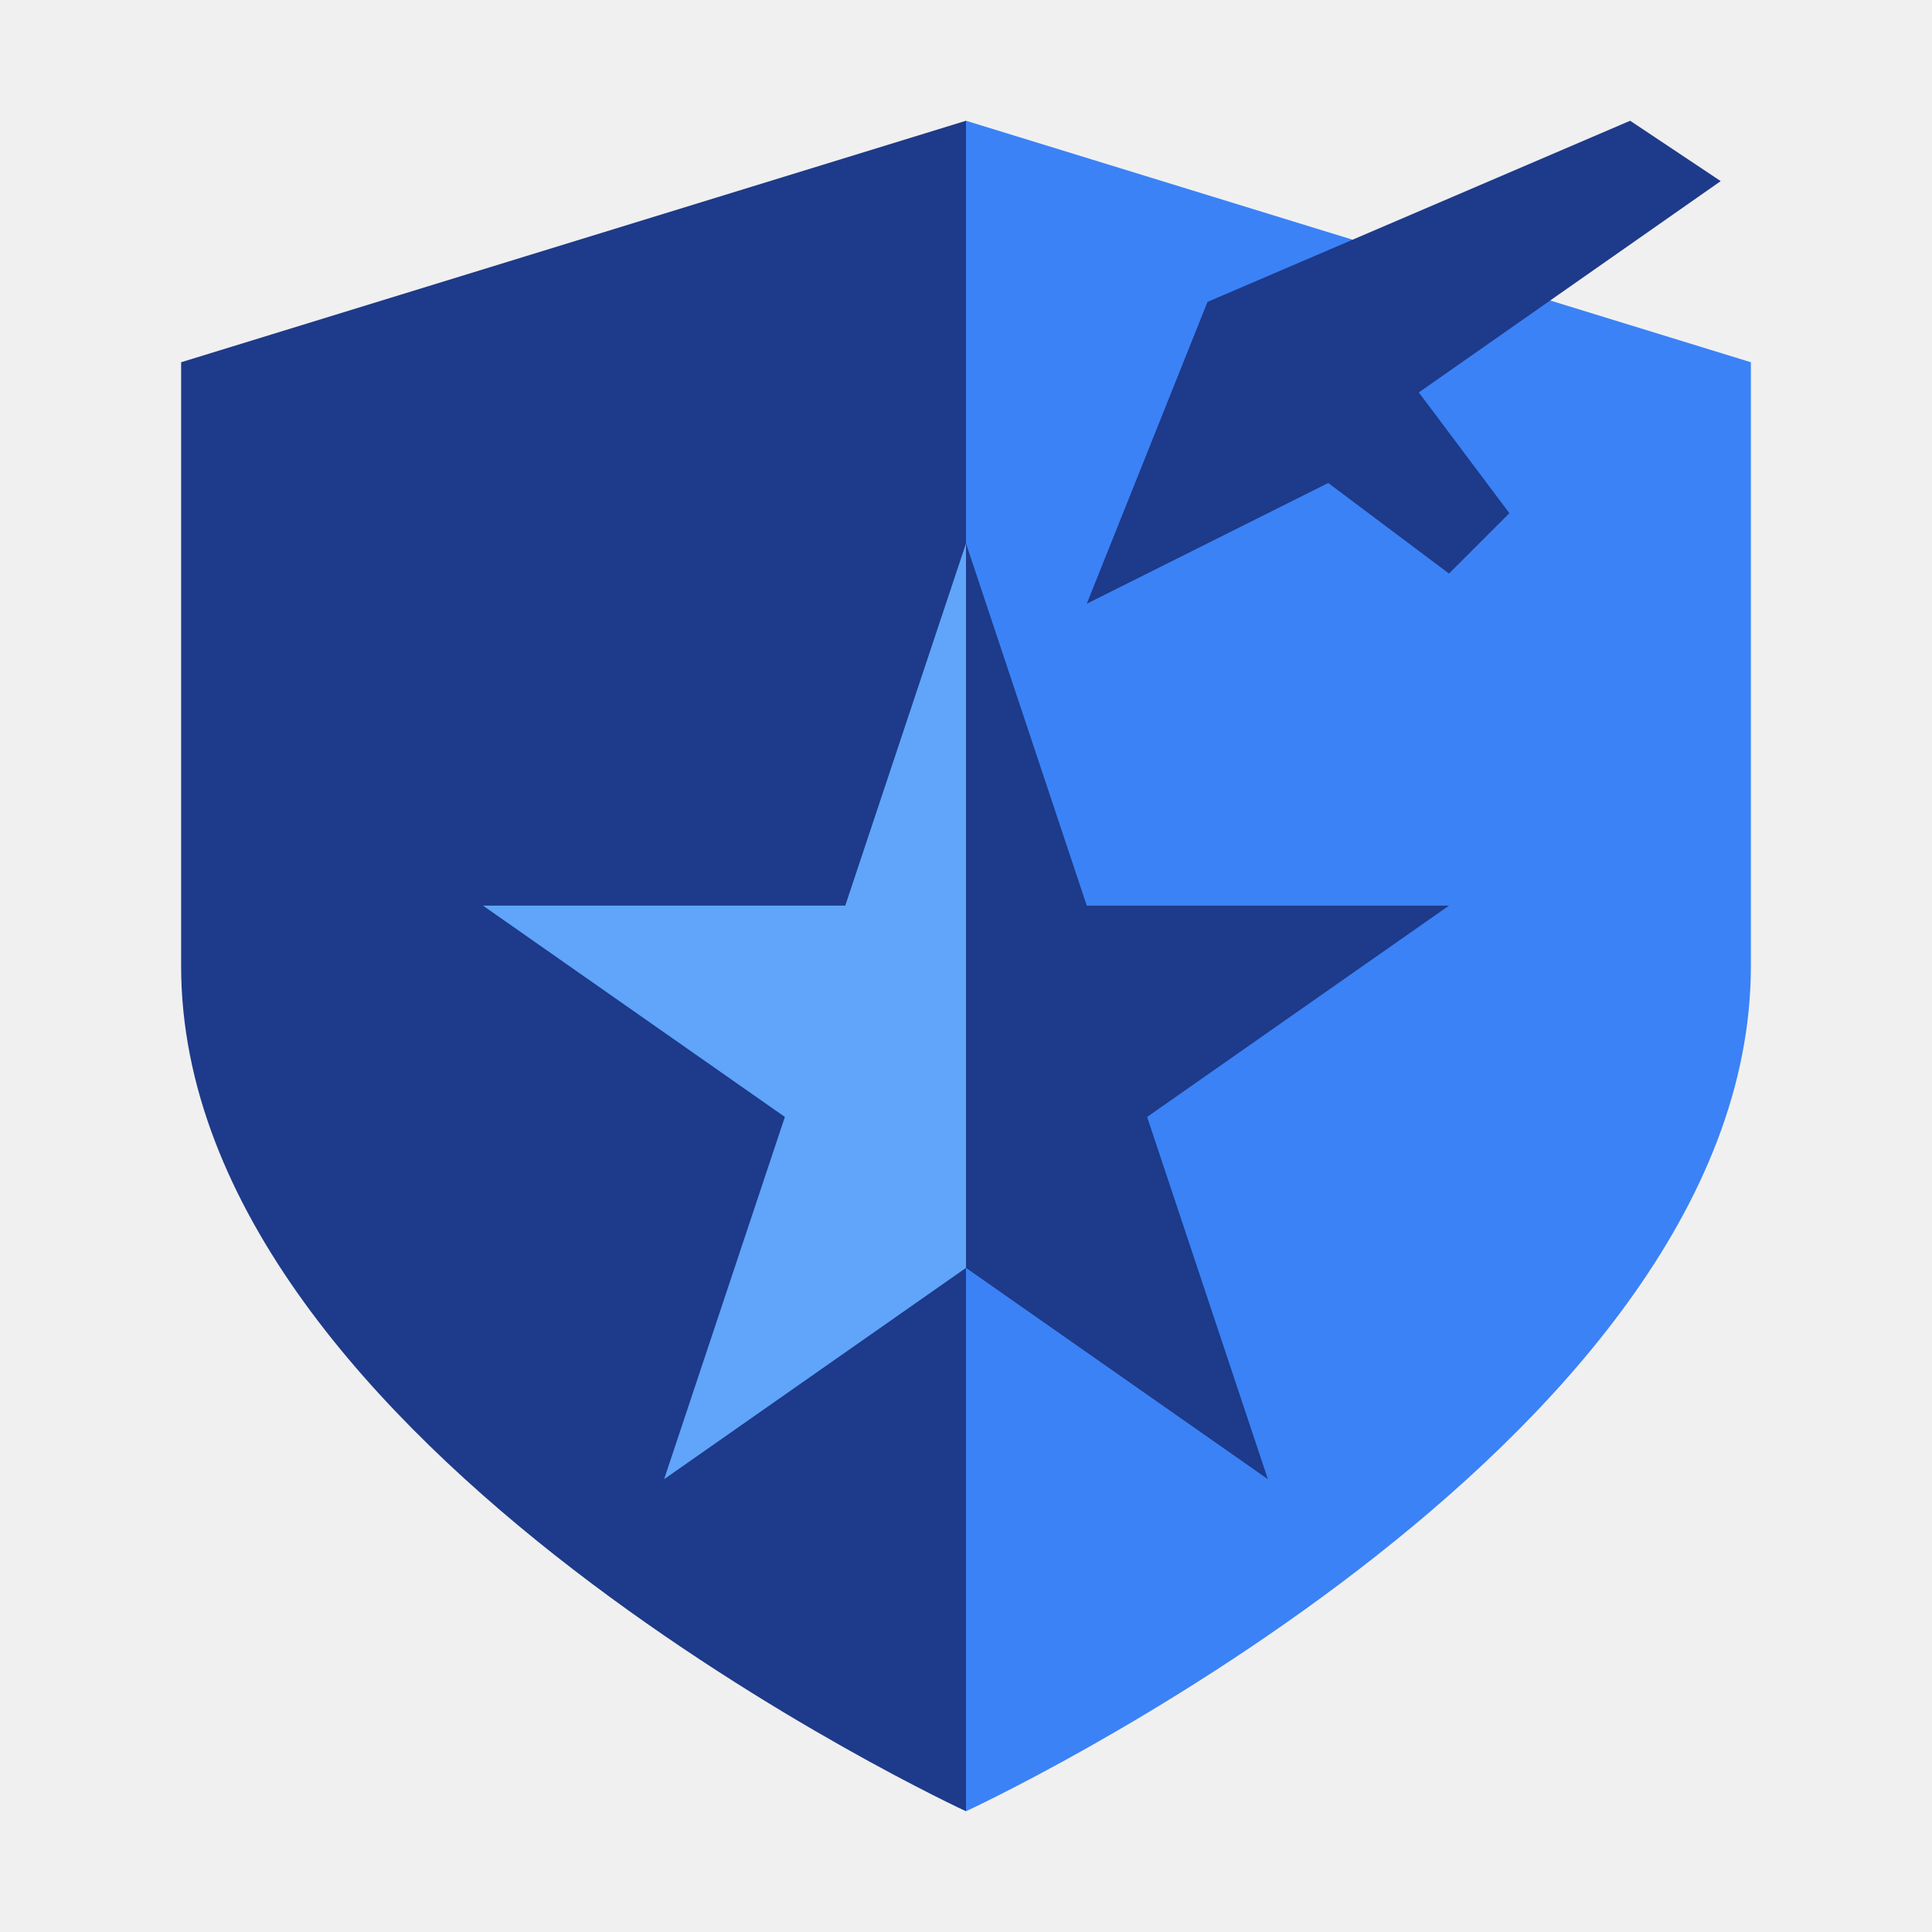
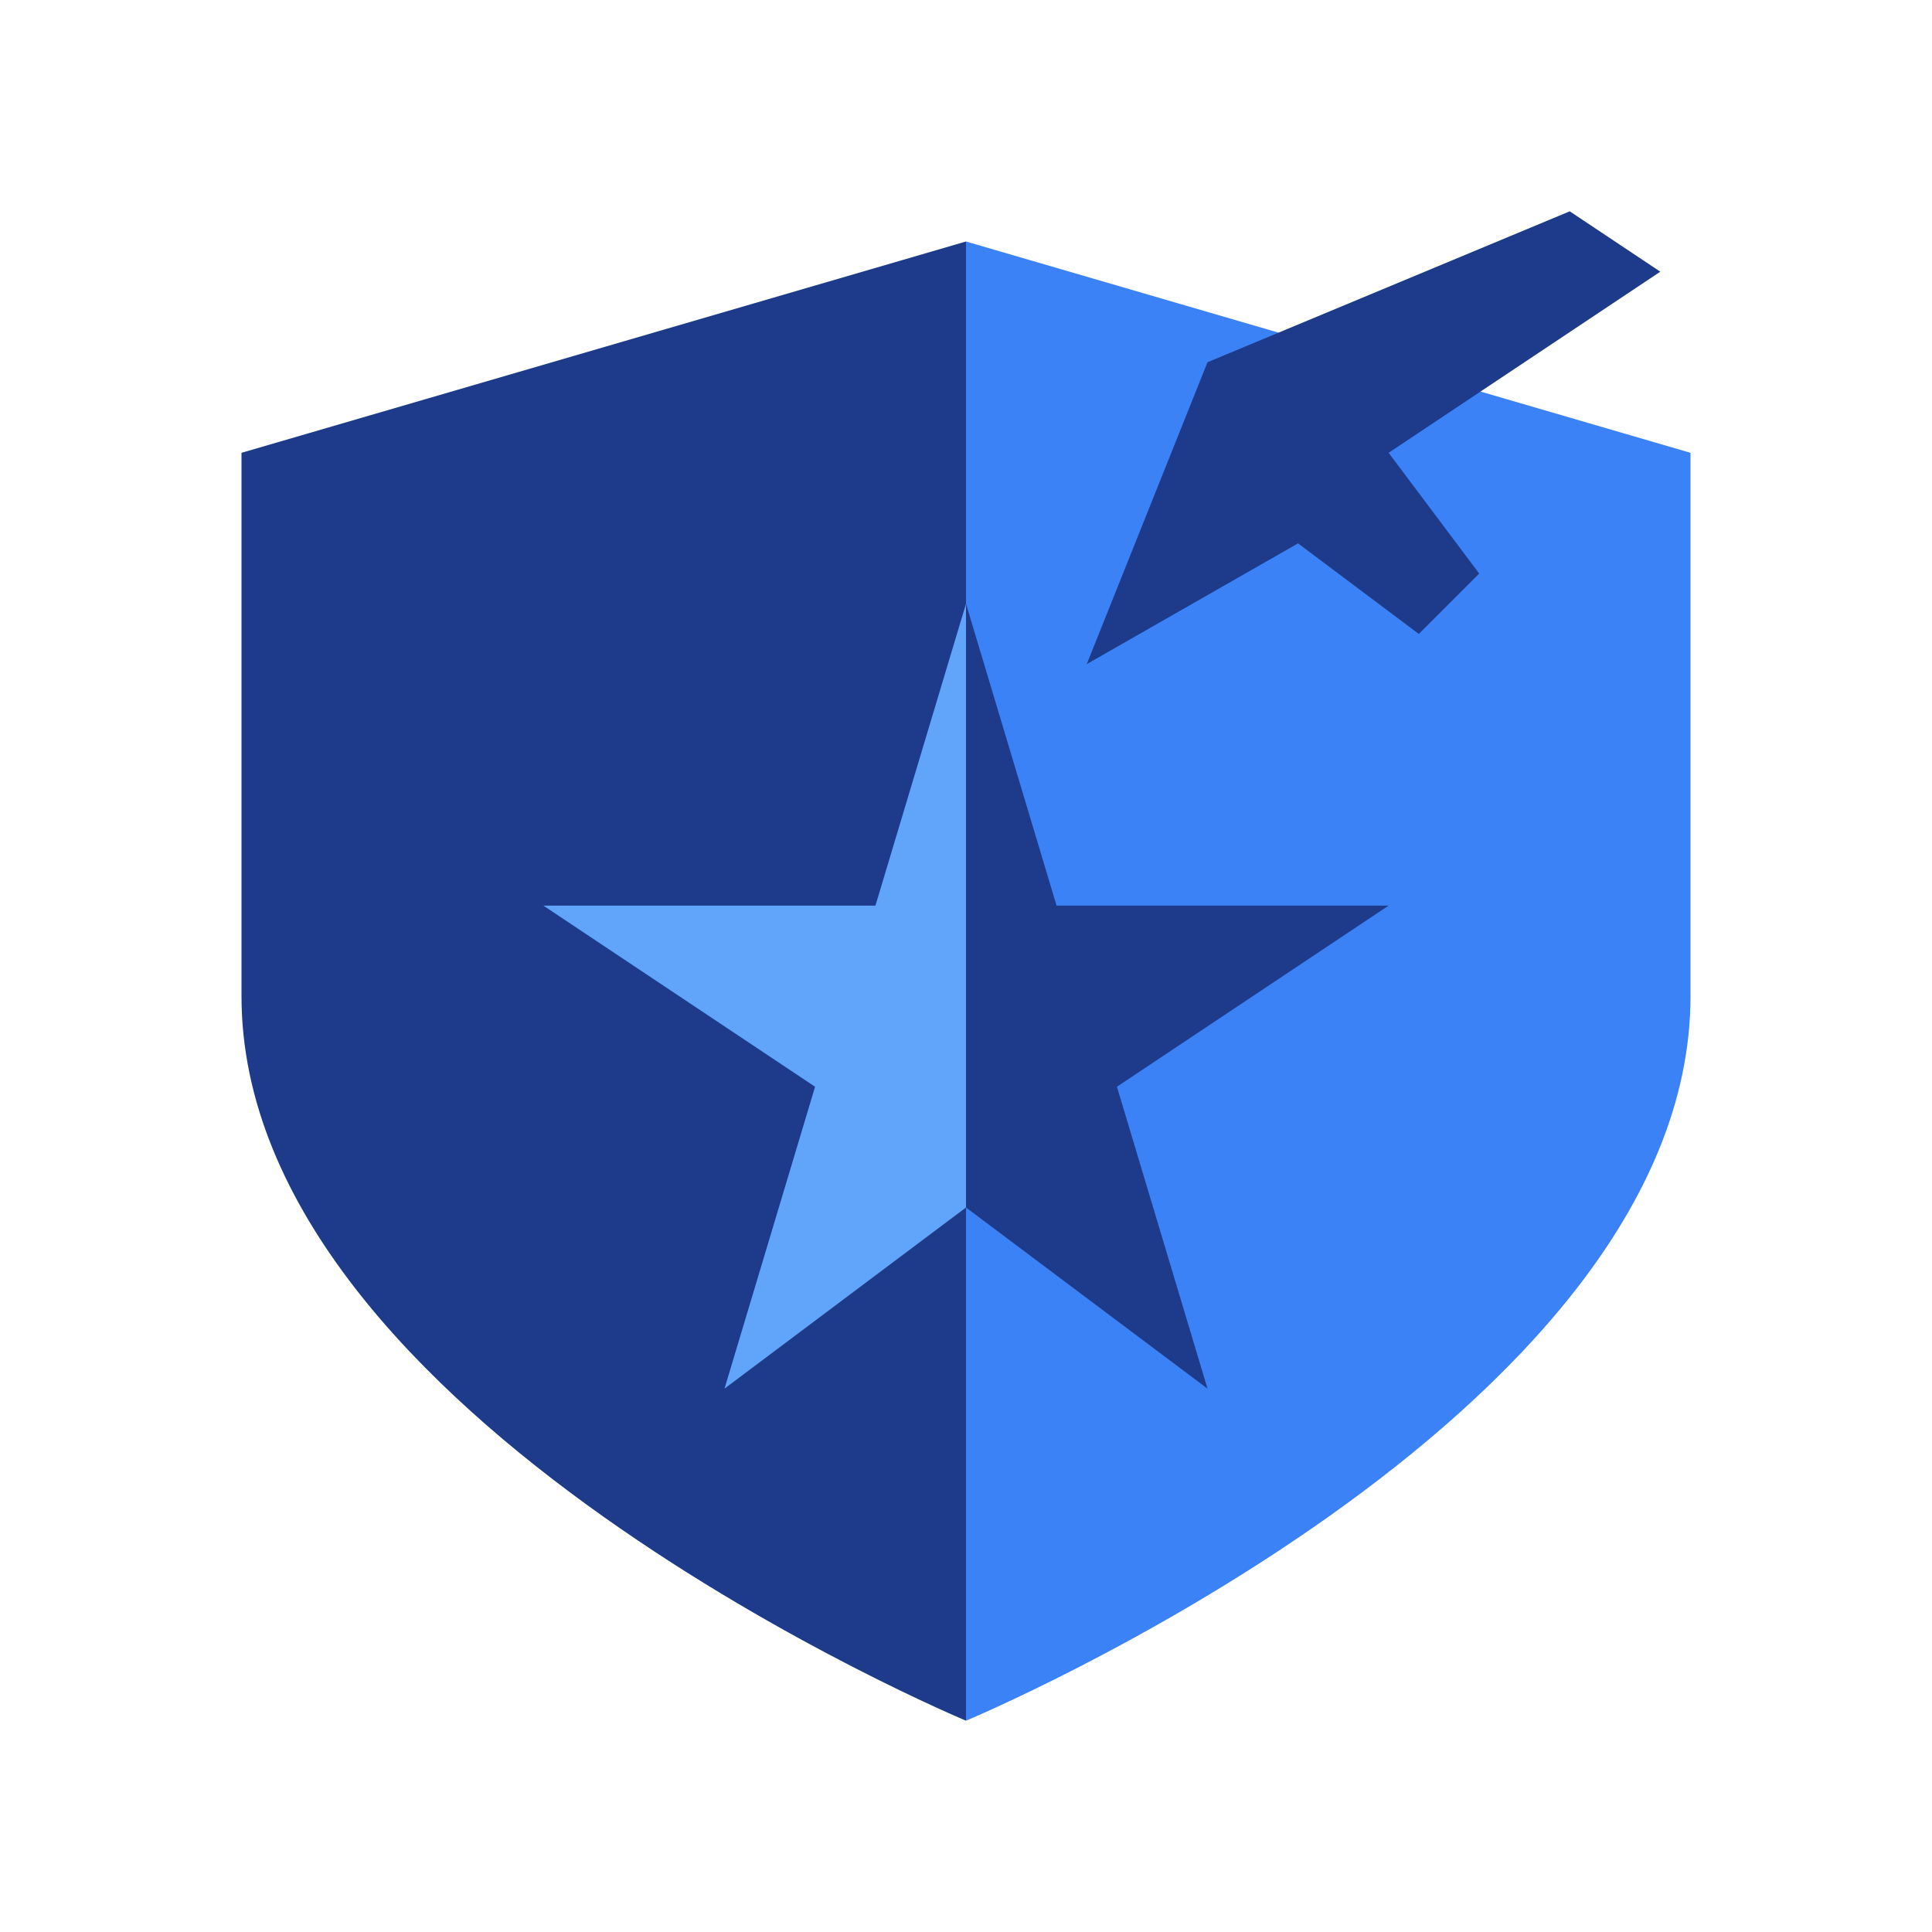
<svg xmlns="http://www.w3.org/2000/svg" viewBox="0 0 64 64">
-   <path fill="#1e3a8a" d="M32 4 L6 12 v20 c0 16 26 28 26 28 V4 Z" />
-   <path fill="#3b82f6" d="M32 4 L58 12 v20 c0 16 -26 28 -26 28 V4 Z" />
-   <path fill="#1e3a8a" d="M32 18 L36 30 L48 30 L38 37 L42 49 L32 42 Z" />
-   <path fill="#60a5fa" d="M32 18 L28 30 L16 30 L26 37 L22 49 L32 42 Z" />
-   <path fill="#1e3a8a" d="M40 10 l14 -6 l3 2 l-10 7 l3 4 l-2 2 l-4 -3 l-8 4 z" />
+   <rect width="64" height="64" fill="#ffffff" />
+   <path fill="#1e3a8a" d="M32 8 L8 15 v18 c0 14 24 24 24 24 V8 Z" />
+   <path fill="#3b82f6" d="M32 8 L56 15 v18 c0 14 -24 24 -24 24 V8 Z" />
+   <path fill="#1e3a8a" d="M32 20 L35 30 L46 30 L37 36 L40 46 L32 40 Z" />
+   <path fill="#60a5fa" d="M32 20 L29 30 L18 30 L27 36 L24 46 L32 40 Z" />
+   <path fill="#1e3a8a" d="M40 12 l12 -5 l3 2 l-9 6 l3 4 l-2 2 l-4 -3 l-7 4 z" />
</svg>
